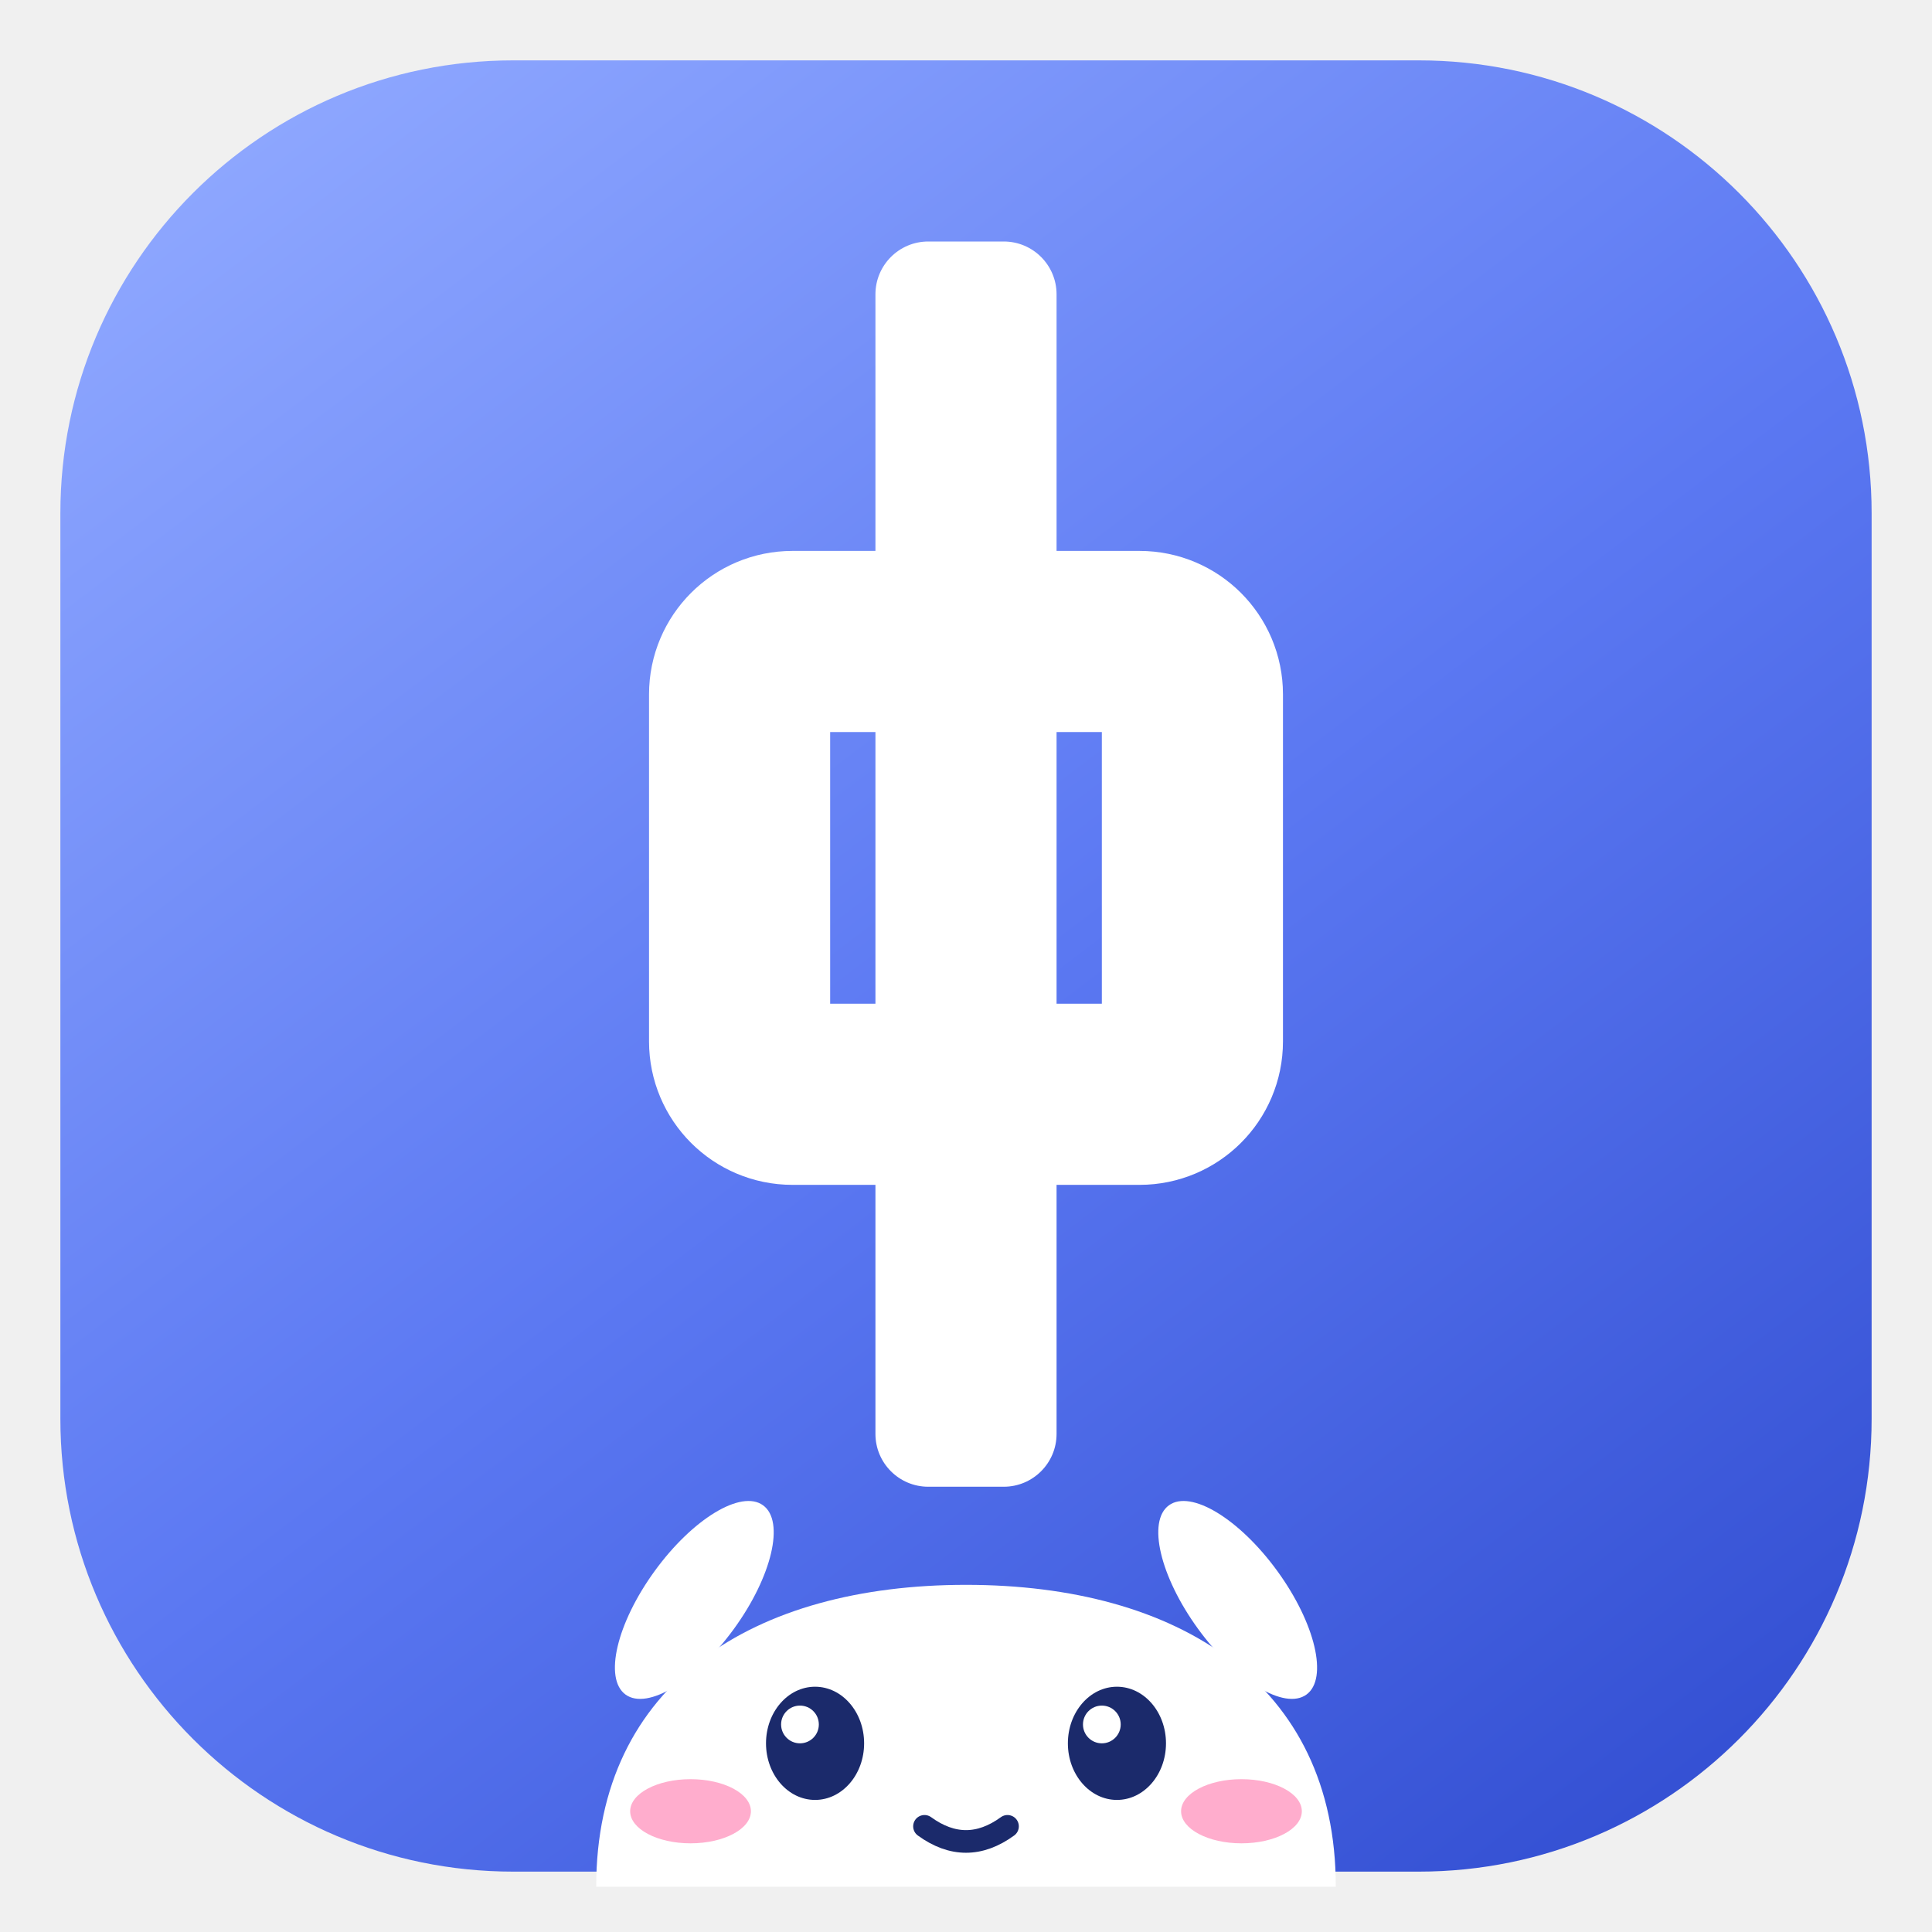
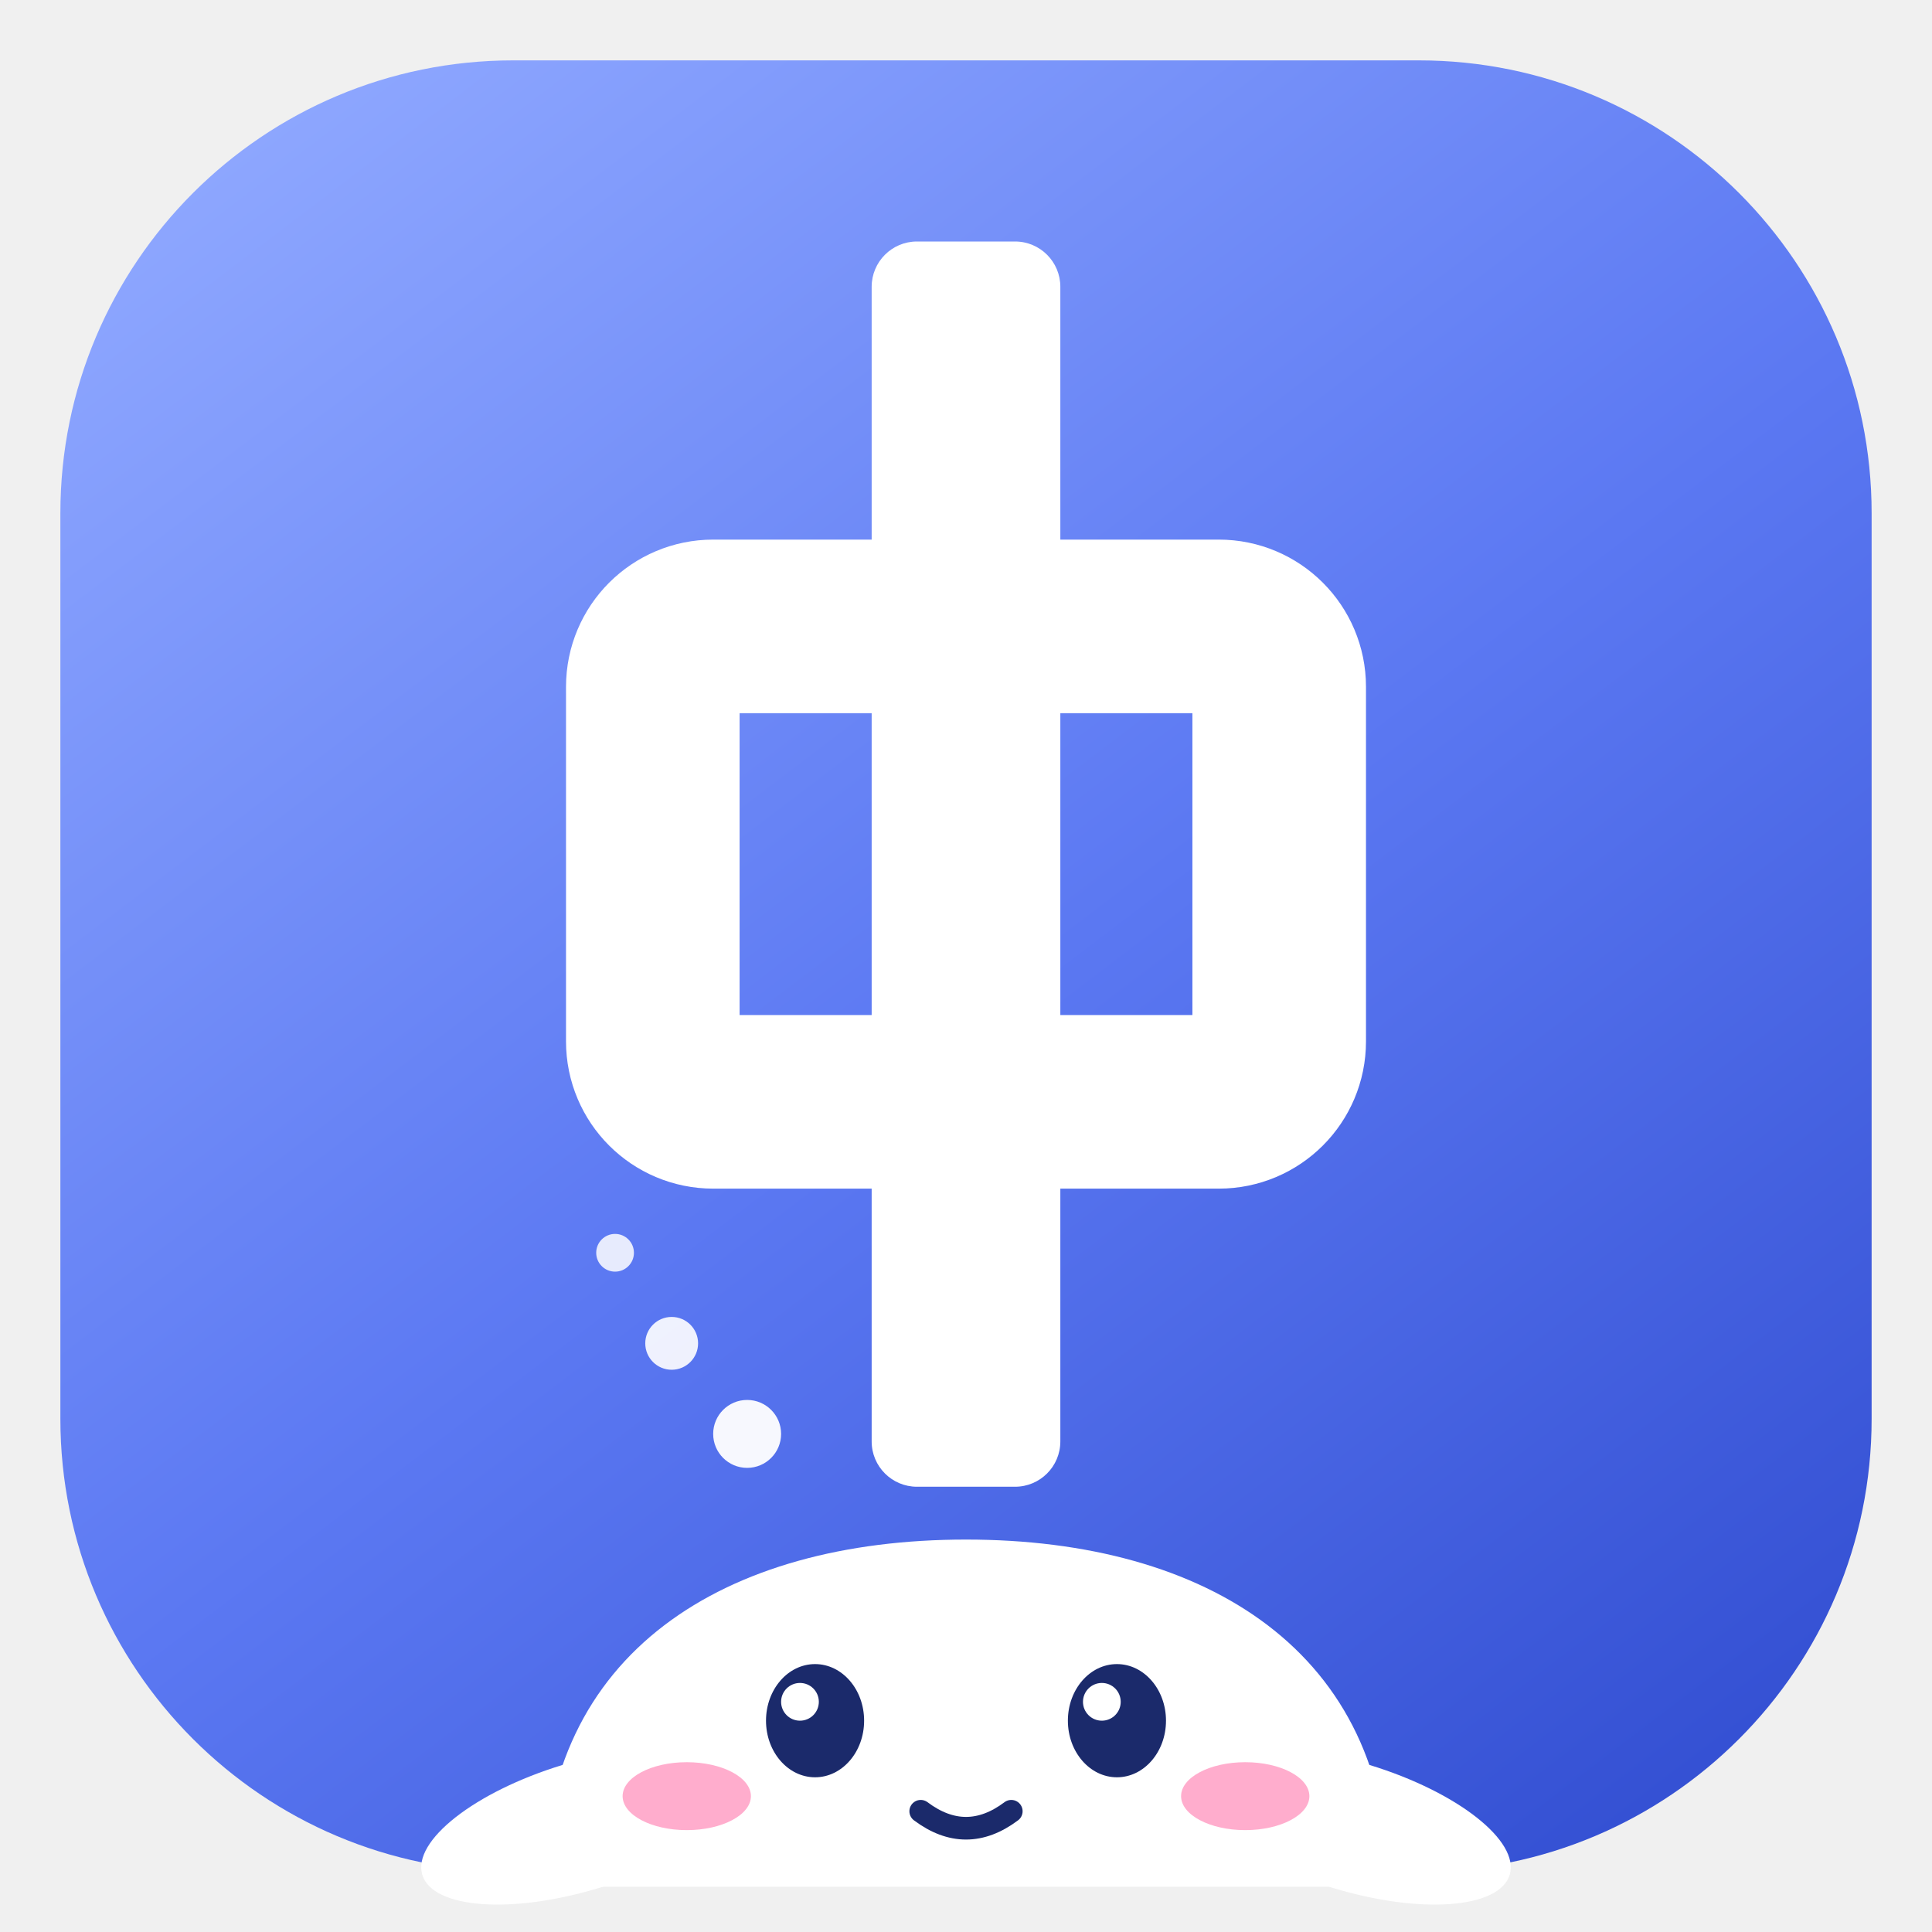
<svg xmlns="http://www.w3.org/2000/svg" viewBox="0 0 512 512" width="512" height="512" role="img" aria-label="技能中文标签 dsh-skill-labels">
  <defs>
    <linearGradient id="badge" x1="0.12" y1="0" x2="0.88" y2="1">
      <stop offset="0" stop-color="#8FA8FF" />
      <stop offset="0.52" stop-color="#5B78F2" />
      <stop offset="1" stop-color="#334FD2" />
    </linearGradient>
  </defs>
  <rect x="16" y="16" width="480" height="480" rx="120" ry="120" fill="url(#badge)" />
-   <ellipse cx="184" cy="424" rx="31" ry="13" transform="rotate(-54 184 424)" fill="#FFFFFF" />
-   <ellipse cx="328" cy="424" rx="31" ry="13" transform="rotate(54 328 424)" fill="#FFFFFF" />
-   <path d="M 158 500 C 158 446 200 420 256 420 C 312 420 354 446 354 500 Z" fill="#FFFFFF" />
-   <ellipse cx="216" cy="462" rx="13" ry="15" fill="#1B2A6B" />
-   <ellipse cx="296" cy="462" rx="13" ry="15" fill="#1B2A6B" />
-   <circle cx="212" cy="457" r="5" fill="#FFFFFF" />
-   <circle cx="292" cy="457" r="5" fill="#FFFFFF" />
-   <ellipse cx="183" cy="480" rx="16" ry="8.5" fill="#FFA6C9" opacity="0.92" />
-   <ellipse cx="329" cy="480" rx="16" ry="8.5" fill="#FFA6C9" opacity="0.92" />
-   <path d="M 245 484 Q 256 492 267 484" fill="none" stroke="#1B2A6B" stroke-width="6" stroke-linecap="round" />
-   <rect x="232" y="64" width="48" height="330" rx="14" ry="14" fill="#FFFFFF" />
-   <rect x="196" y="170" width="120" height="120" rx="14" ry="14" fill="none" stroke="#FFFFFF" stroke-width="48" />
+   <circle cx="198" cy="380" r="9" fill="#FFFFFF" opacity="0.95" />
+   <circle cx="178" cy="356" r="7" fill="#FFFFFF" opacity="0.9" />
+   <circle cx="163" cy="332" r="5" fill="#FFFFFF" opacity="0.85" />
+   <ellipse cx="154" cy="484" rx="44" ry="17" transform="rotate(-17 154 484)" fill="#FFFFFF" />
+   <ellipse cx="358" cy="484" rx="44" ry="17" transform="rotate(17 358 484)" fill="#FFFFFF" />
+   <path d="M 144 500 C 144 438 192 408 256 408 C 320 408 368 438 368 500 Z" fill="#FFFFFF" />
+   <ellipse cx="216" cy="456" rx="13" ry="15" fill="#1B2A6B" />
+   <ellipse cx="296" cy="456" rx="13" ry="15" fill="#1B2A6B" />
+   <circle cx="212" cy="451" r="5" fill="#FFFFFF" />
+   <circle cx="292" cy="451" r="5" fill="#FFFFFF" />
+   <ellipse cx="182" cy="476" rx="17" ry="9" fill="#FFA6C9" opacity="0.92" />
+   <ellipse cx="330" cy="476" rx="17" ry="9" fill="#FFA6C9" opacity="0.92" />
+   <path d="M 244 480 Q 256 489 268 480" fill="none" stroke="#1B2A6B" stroke-width="6" stroke-linecap="round" />
+   <rect x="231" y="64" width="50" height="330" rx="12" ry="12" fill="#FFFFFF" />
+   <rect x="173" y="166" width="166" height="126" rx="16" ry="16" fill="none" stroke="#FFFFFF" stroke-width="46" />
</svg>
